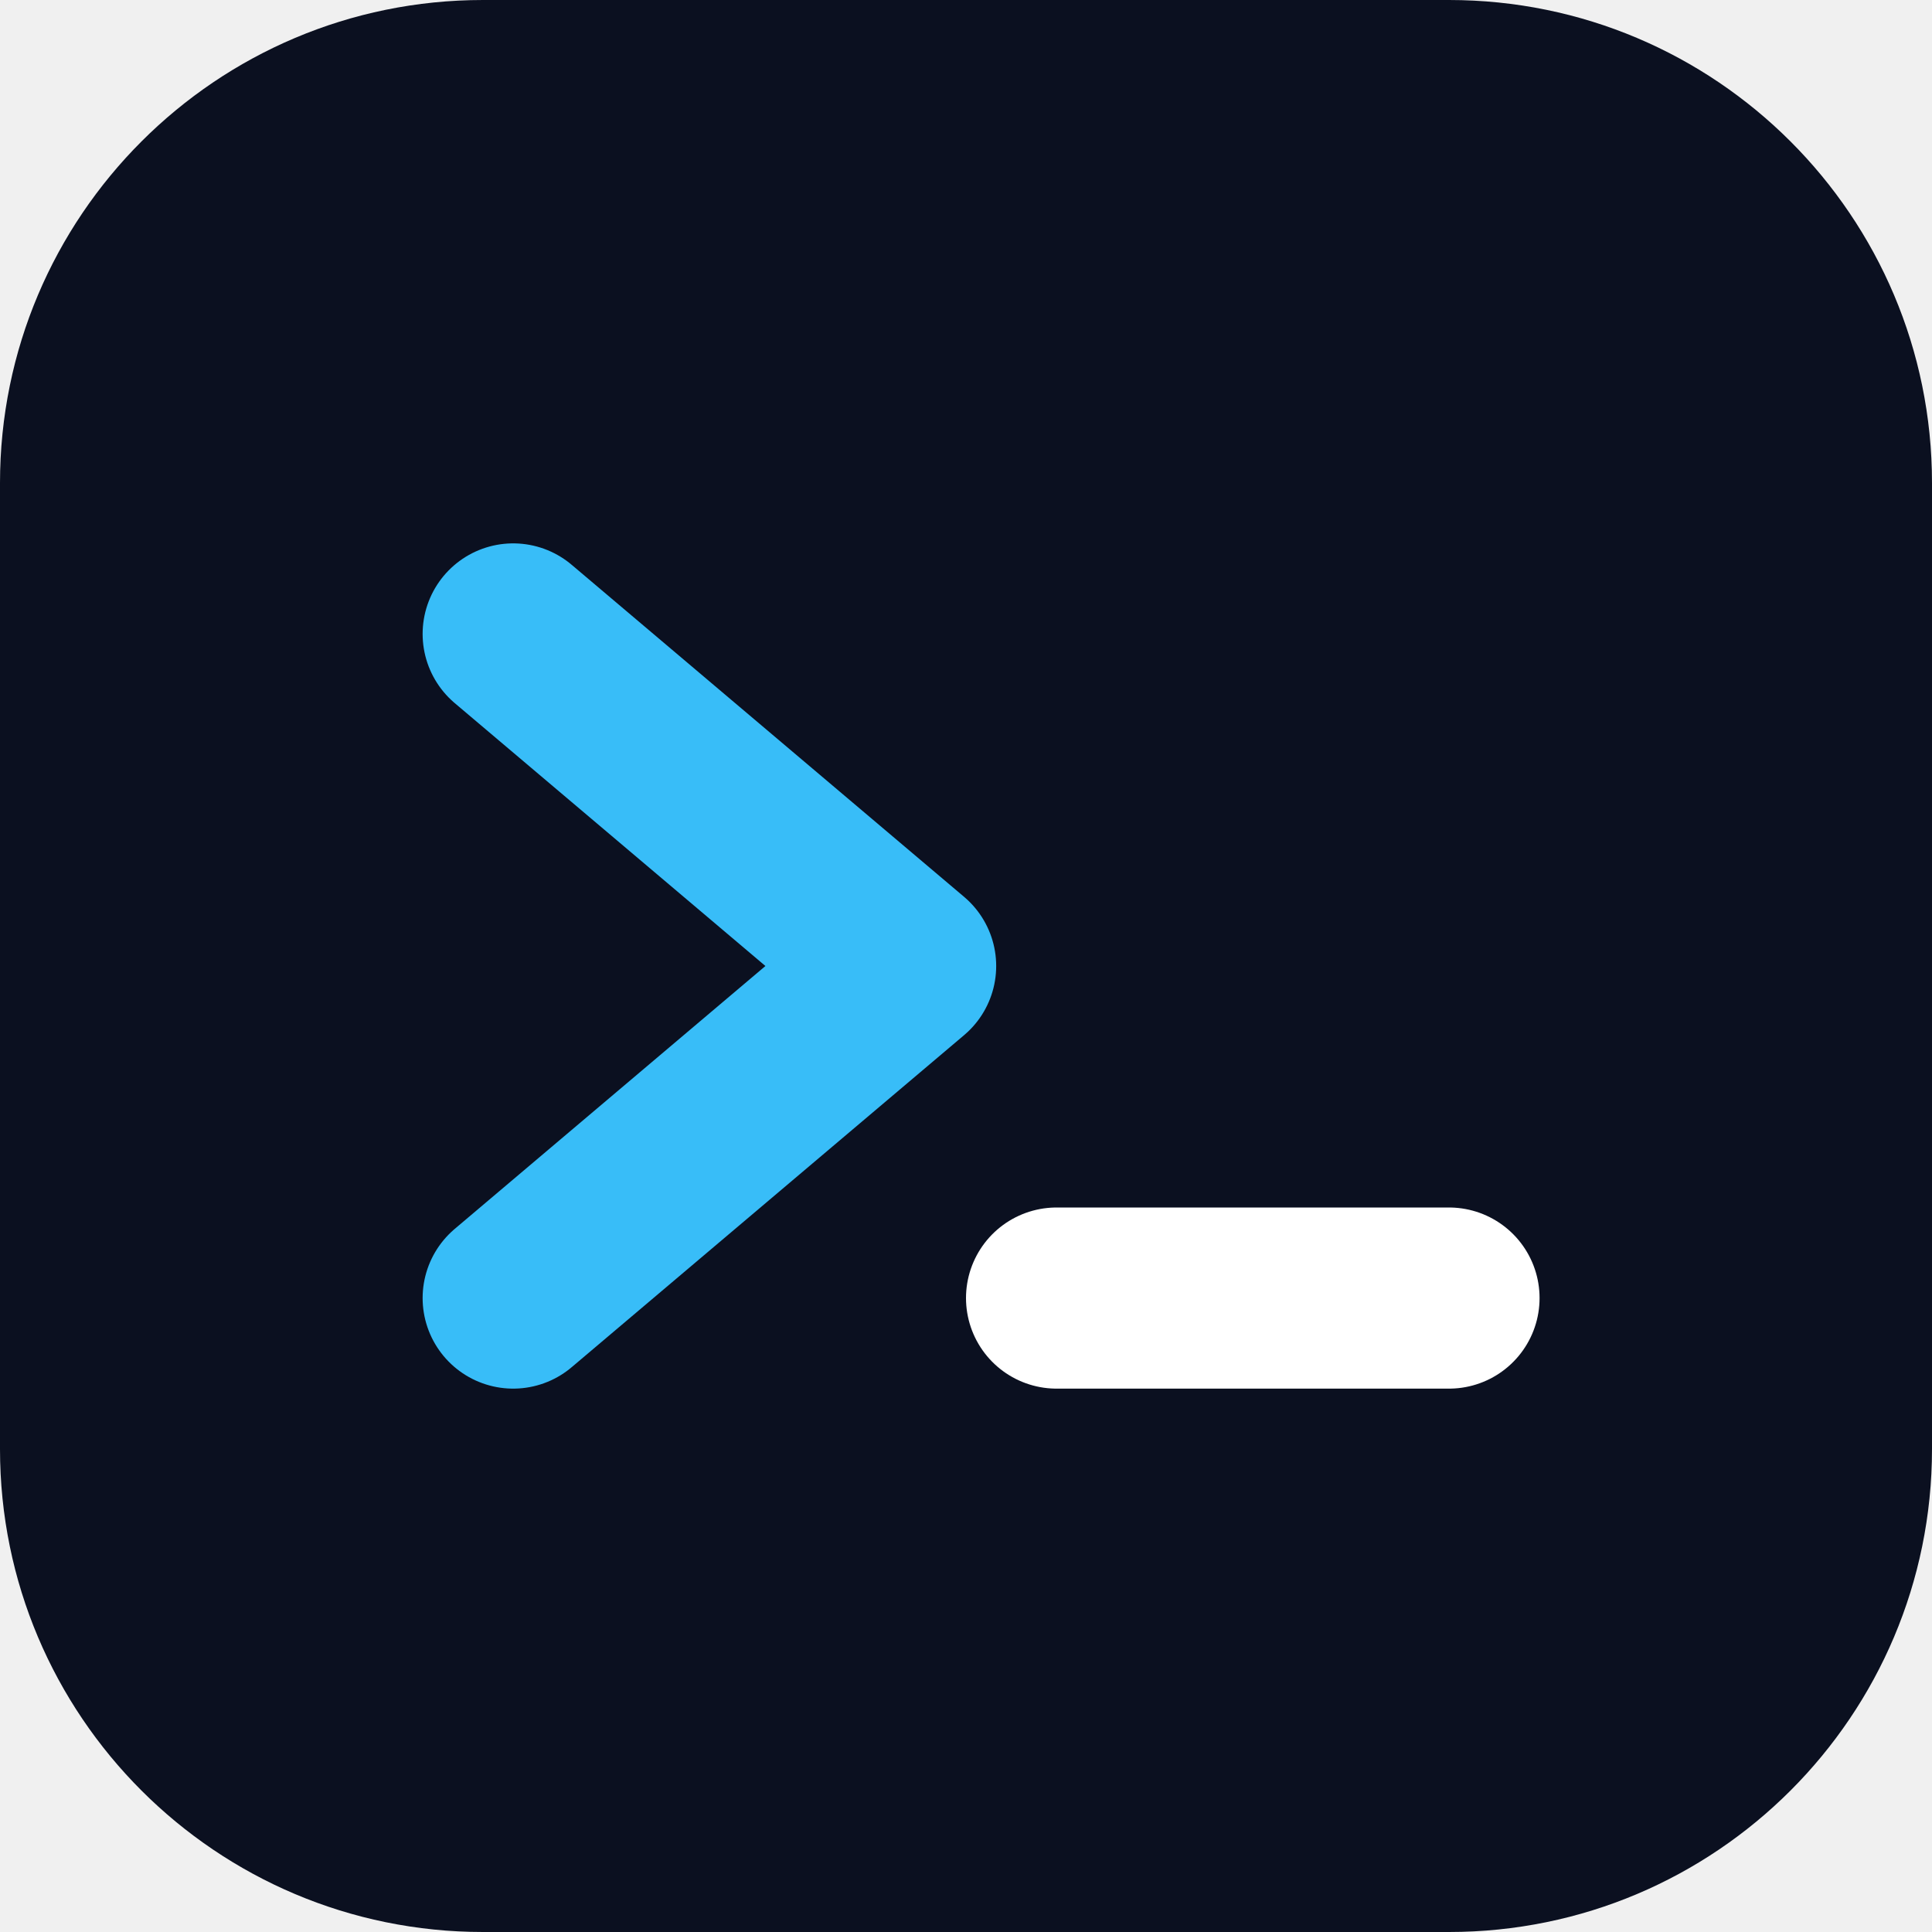
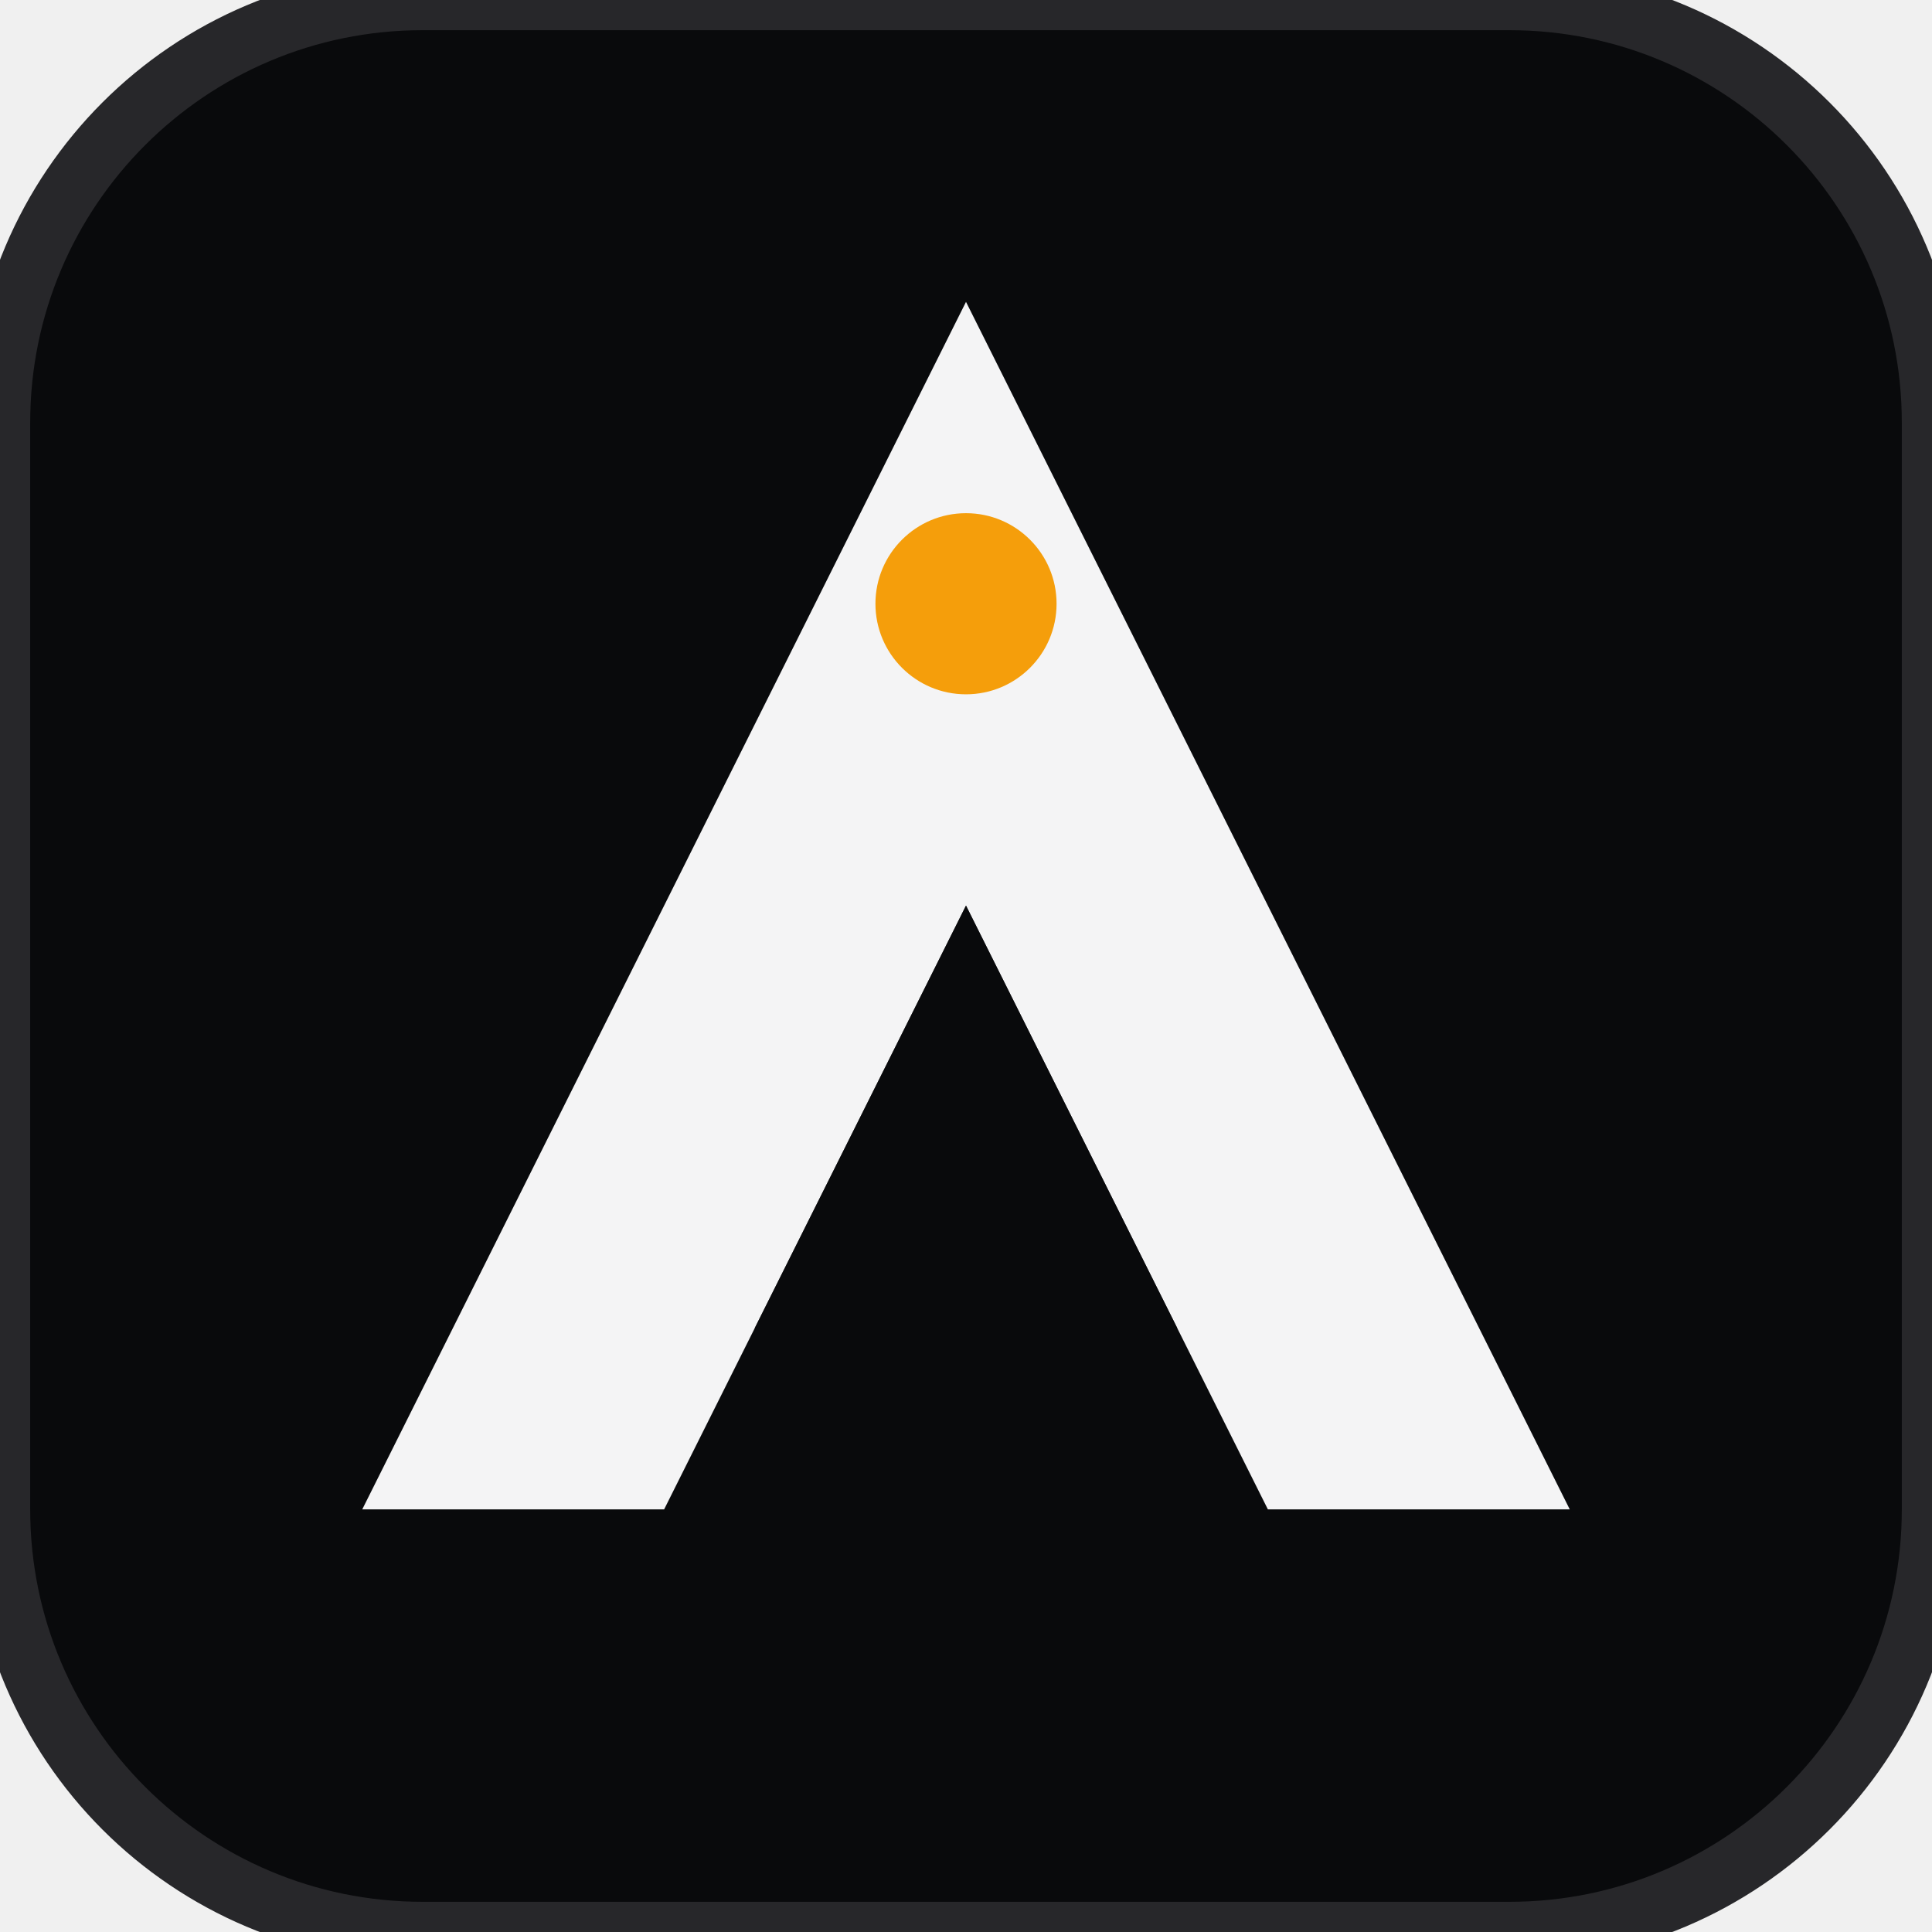
<svg xmlns="http://www.w3.org/2000/svg" viewBox="0 0 64 64">
-   <rect width="64" height="64" rx="16" fill="#0b1020" />
-   <path d="m17 21 13 11-13 11" fill="none" stroke="#38bdf8" stroke-linecap="round" stroke-linejoin="round" stroke-width="6" />
-   <path d="M35 43h13" fill="none" stroke="#fff" stroke-linecap="round" stroke-width="6" />
+   <rect width="64" height="64" rx="14" fill="#090a0c" stroke="#27272a" stroke-width="2" />
+   <path d="M32 10L52 50H42L32 30L22 50H12L32 10Z" fill="#f4f4f5" />
+   <path d="M25 44L32 30L39 44H25Z" fill="#090a0c" />
+   <circle cx="32" cy="20" r="3" fill="#f59e0b" />
</svg>
